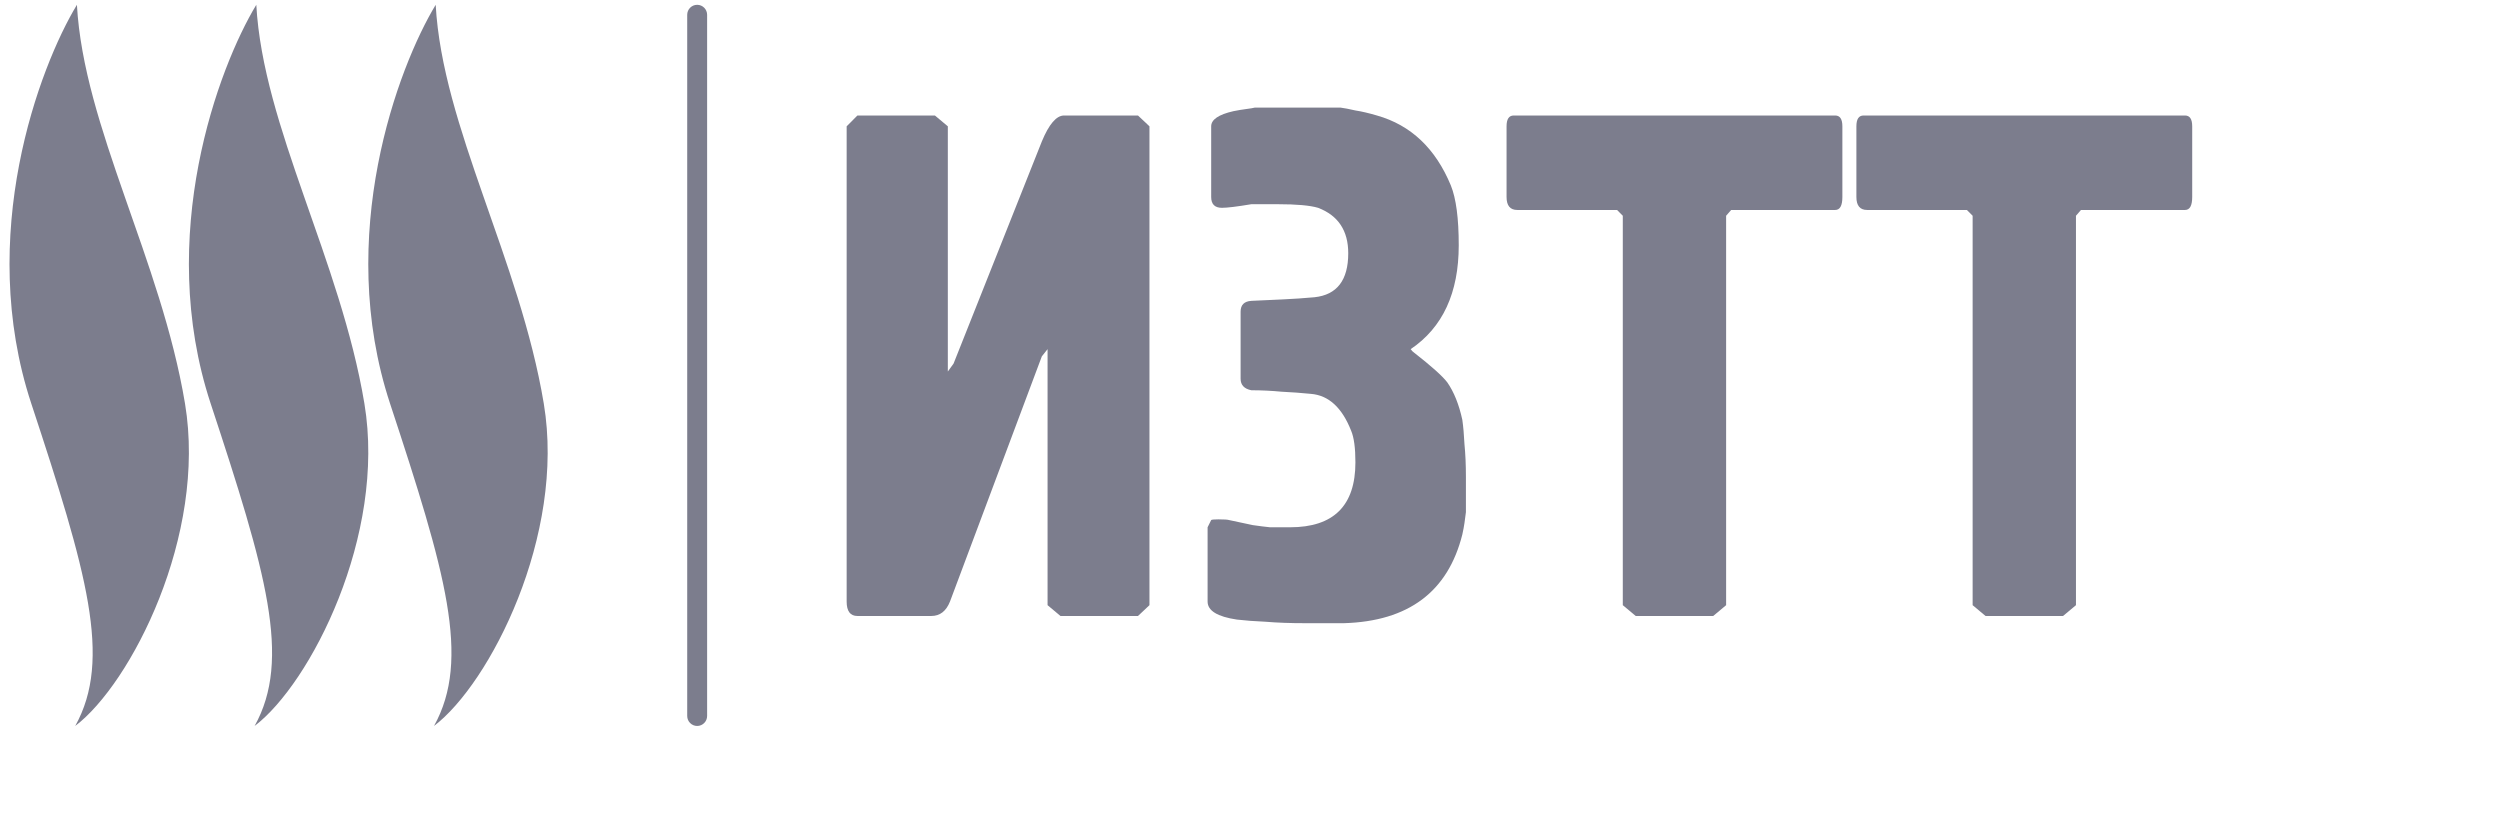
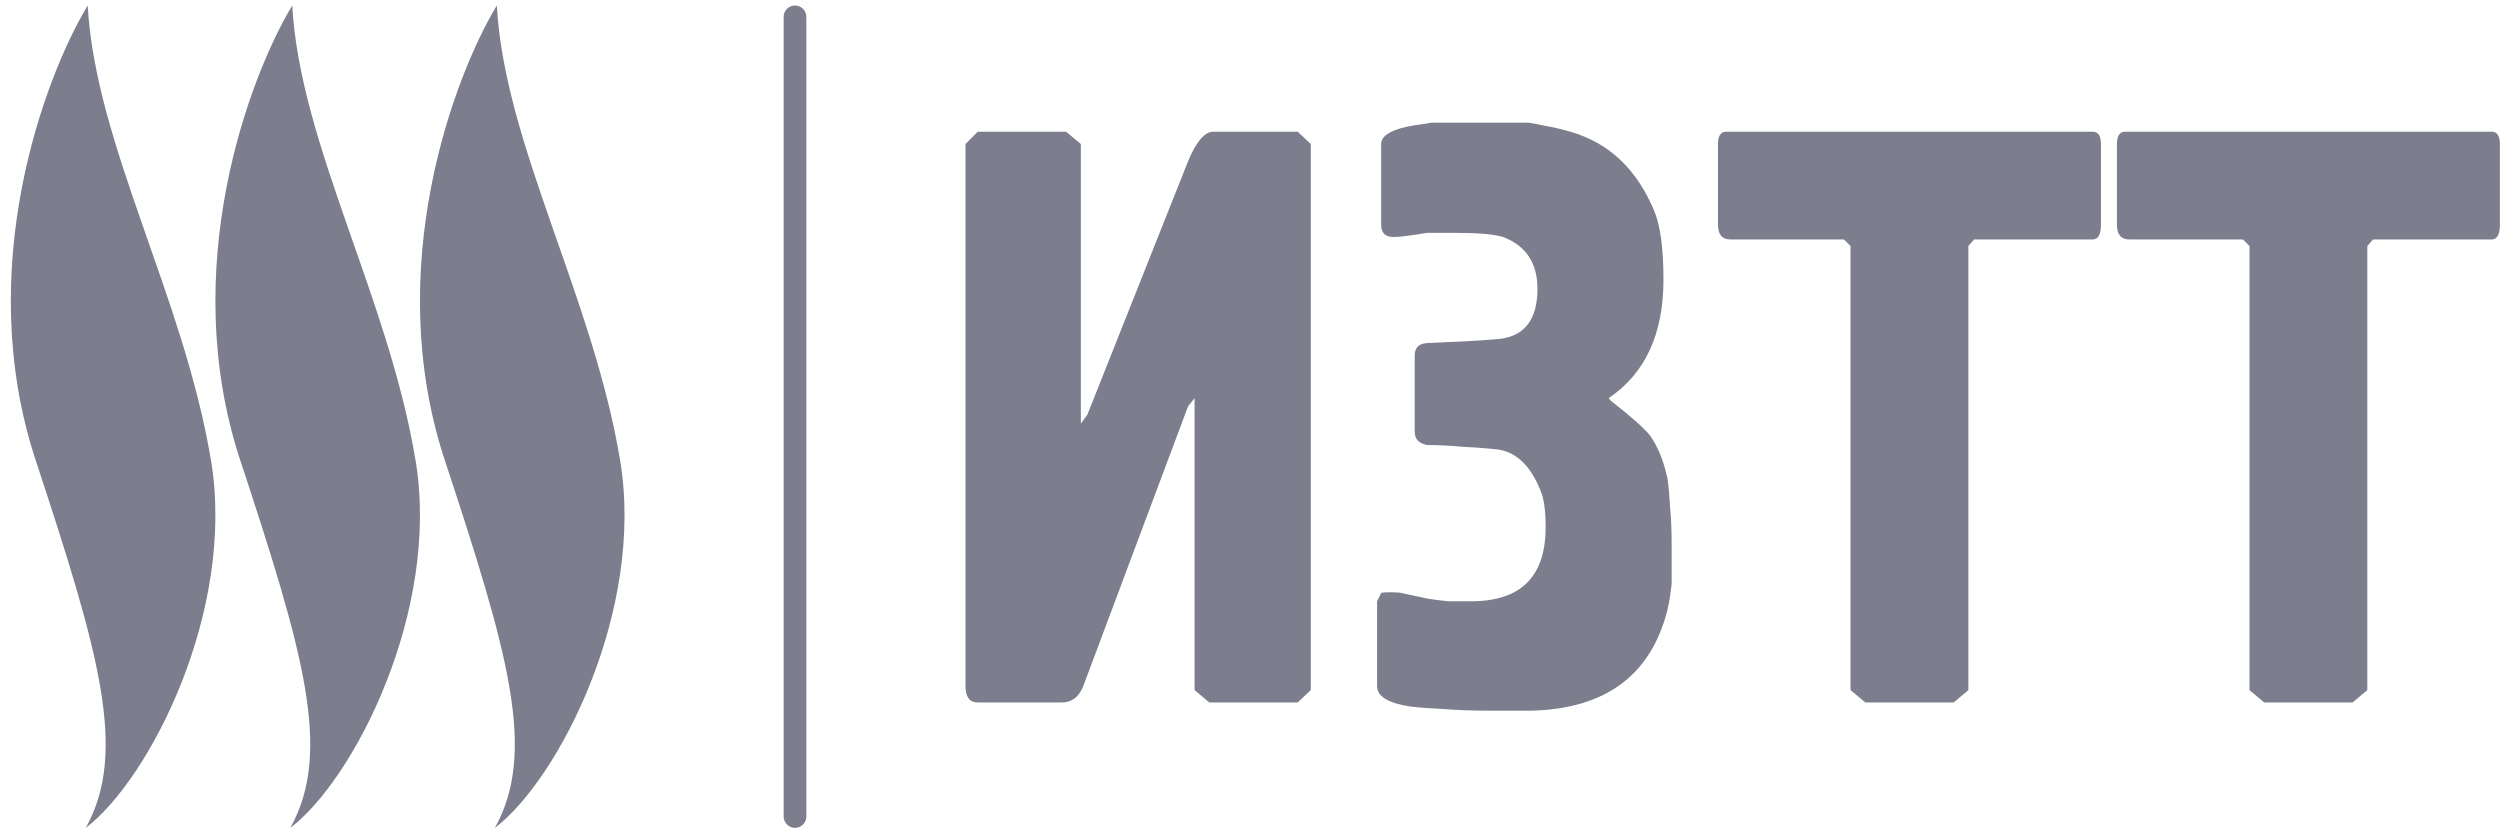
- <svg xmlns="http://www.w3.org/2000/svg" width="260" height="87" viewBox="0 0 260 87" fill="none">
-   <path d="M3.256 41.979C-2.507 24.507 4.075 6.99 7.999 0.5C8.702 13.197 16.747 26.996 19.242 41.979C21.526 55.692 13.621 71.098 7.823 75.5C11.688 68.559 9.018 59.45 3.256 41.979Z" fill="#7C7D8D" />
-   <path d="M21.912 41.979C16.15 24.507 22.732 6.99 26.655 0.5C27.358 13.197 35.404 26.996 37.899 41.979C40.182 55.692 32.277 71.098 26.48 75.5C30.344 68.559 27.674 59.45 21.912 41.979Z" fill="#7C7D8D" />
-   <path d="M40.568 41.979C34.806 24.507 41.388 6.99 45.311 0.5C46.014 13.197 54.06 26.996 56.555 41.979C58.839 55.692 50.933 71.098 45.136 75.5C49.001 68.559 46.33 59.45 40.568 41.979Z" fill="#7C7D8D" />
-   <path d="M71.469 1.542C71.469 0.966 71.933 0.5 72.505 0.5C73.077 0.5 73.541 0.966 73.541 1.542V74.458C73.541 75.034 73.077 75.5 72.505 75.5C71.933 75.5 71.469 75.034 71.469 74.458V1.542Z" fill="#7C7D8D" />
-   <path d="M88.052 13.137L89.171 12.012H97.231L98.574 13.137V38.638L99.171 37.812L108.35 14.713C109.096 12.912 109.867 12.012 110.663 12.012H118.35L119.544 13.137V62.938L118.35 64.062H110.29L108.947 62.938V36.312L108.35 37.062L98.798 62.562C98.4 63.562 97.753 64.062 96.858 64.062H89.171C88.425 64.062 88.052 63.562 88.052 62.562V13.137Z" fill="#7C7D8D" />
-   <path d="M127.083 21.613C126.336 21.613 125.963 21.238 125.963 20.488V13.137C125.963 12.438 126.734 11.912 128.277 11.562C128.774 11.463 129.222 11.387 129.62 11.338C130.018 11.287 130.316 11.238 130.515 11.188H139.396C139.794 11.238 140.316 11.338 140.963 11.488C141.61 11.588 142.356 11.762 143.202 12.012C146.734 13.012 149.296 15.438 150.888 19.288C151.435 20.637 151.709 22.712 151.709 25.512C151.709 30.462 150.042 34.062 146.709 36.312C146.809 36.462 146.933 36.587 147.082 36.688C148.873 38.087 150.017 39.112 150.515 39.763C151.211 40.763 151.734 42.062 152.082 43.663C152.182 44.362 152.256 45.212 152.306 46.212C152.405 47.212 152.455 48.337 152.455 49.587V53.263C152.405 53.612 152.356 53.987 152.306 54.388C152.256 54.737 152.182 55.138 152.082 55.587C150.59 61.538 146.485 64.612 139.769 64.812H135.739C134.197 64.812 132.829 64.763 131.635 64.662C130.491 64.612 129.496 64.537 128.65 64.438C126.61 64.138 125.59 63.513 125.59 62.562V54.837L125.963 54.087C126.013 54.038 126.262 54.013 126.71 54.013C127.307 54.013 127.68 54.038 127.829 54.087C128.774 54.288 129.595 54.462 130.292 54.612C130.988 54.712 131.585 54.788 132.083 54.837H134.172C138.699 54.837 140.963 52.587 140.963 48.087C140.963 46.587 140.814 45.487 140.515 44.788C139.57 42.388 138.177 41.112 136.336 40.962C135.341 40.862 134.321 40.788 133.277 40.737C132.232 40.638 131.187 40.587 130.142 40.587C129.396 40.438 129.023 40.038 129.023 39.388V32.413C129.023 31.712 129.396 31.337 130.142 31.288C131.237 31.238 132.331 31.188 133.426 31.137C134.52 31.087 135.615 31.012 136.709 30.913C139.048 30.663 140.217 29.137 140.217 26.337C140.217 23.988 139.172 22.413 137.082 21.613C136.237 21.363 134.844 21.238 132.903 21.238H130.142C128.65 21.488 127.63 21.613 127.083 21.613Z" fill="#7C7D8D" />
-   <path d="M168.771 22.438L168.174 21.837H157.801C157.055 21.837 156.682 21.387 156.682 20.488V13.137C156.682 12.387 156.931 12.012 157.428 12.012H190.86C191.358 12.012 191.607 12.387 191.607 13.137V20.488C191.607 21.387 191.358 21.837 190.86 21.837H180.04L179.517 22.438V62.938L178.174 64.062H170.115L168.771 62.938V22.438Z" fill="#7C7D8D" />
-   <path d="M205.154 22.438L204.557 21.837H194.184C193.438 21.837 193.065 21.387 193.065 20.488V13.137C193.065 12.387 193.313 12.012 193.811 12.012H227.243C227.74 12.012 227.989 12.387 227.989 13.137V20.488C227.989 21.387 227.74 21.837 227.243 21.837H216.422L215.9 22.438V62.938L214.557 64.062H206.497L205.154 62.938V22.438Z" fill="#7C7D8D" />
+ <svg xmlns="http://www.w3.org/2000/svg" width="228" height="76" viewBox="0 0 228 76" fill="none">
+   <path d="M3.255 41.979C-2.508 24.507 4.074 6.99 7.998 0.5C8.701 13.197 16.746 26.996 19.241 41.979C21.525 55.692 13.62 71.098 7.822 75.5C11.687 68.559 9.017 59.45 3.255 41.979Z" fill="#7C7D8D" />
+   <path d="M21.911 41.979C16.149 24.507 22.731 6.99 26.654 0.5C27.357 13.197 35.403 26.996 37.898 41.979C40.181 55.692 32.276 71.098 26.479 75.5C30.343 68.559 27.673 59.45 21.911 41.979Z" fill="#7C7D8D" />
+   <path d="M40.567 41.979C34.805 24.507 41.387 6.99 45.31 0.5C46.013 13.197 54.059 26.996 56.554 41.979C58.838 55.692 50.932 71.098 45.135 75.5C49 68.559 46.329 59.45 40.567 41.979Z" fill="#7C7D8D" />
+   <path d="M71.468 1.542C71.468 0.966 71.932 0.5 72.504 0.5C73.076 0.5 73.54 0.966 73.54 1.542V74.458C73.54 75.034 73.076 75.5 72.504 75.5C71.932 75.5 71.468 75.034 71.468 74.458V1.542Z" fill="#7C7D8D" />
+   <path d="M88.051 13.137L89.17 12.012H97.23L98.573 13.137V38.638L99.17 37.812L108.349 14.713C109.095 12.912 109.866 12.012 110.662 12.012H118.349L119.543 13.137V62.938L118.349 64.062H110.289L108.946 62.938V36.312L108.349 37.062L98.797 62.562C98.399 63.562 97.752 64.062 96.857 64.062H89.17C88.424 64.062 88.051 63.562 88.051 62.562V13.137Z" fill="#7C7D8D" />
+   <path d="M127.082 21.613C126.335 21.613 125.962 21.238 125.962 20.488V13.137C125.962 12.438 126.733 11.912 128.276 11.562C128.773 11.463 129.221 11.387 129.619 11.338C130.017 11.287 130.315 11.238 130.514 11.188H139.395C139.793 11.238 140.315 11.338 140.962 11.488C141.609 11.588 142.355 11.762 143.201 12.012C146.733 13.012 149.295 15.438 150.887 19.288C151.434 20.637 151.708 22.712 151.708 25.512C151.708 30.462 150.041 34.062 146.708 36.312C146.808 36.462 146.932 36.587 147.081 36.688C148.872 38.087 150.016 39.112 150.514 39.763C151.21 40.763 151.733 42.062 152.081 43.663C152.181 44.362 152.255 45.212 152.305 46.212C152.404 47.212 152.454 48.337 152.454 49.587V53.263C152.404 53.612 152.355 53.987 152.305 54.388C152.255 54.737 152.181 55.138 152.081 55.587C150.589 61.538 146.484 64.612 139.768 64.812H135.738C134.196 64.812 132.828 64.763 131.634 64.662C130.49 64.612 129.495 64.537 128.649 64.438C126.609 64.138 125.589 63.513 125.589 62.562V54.837L125.962 54.087C126.012 54.038 126.261 54.013 126.709 54.013C127.306 54.013 127.679 54.038 127.828 54.087C128.773 54.288 129.594 54.462 130.291 54.612C130.987 54.712 131.584 54.788 132.082 54.837H134.171C138.698 54.837 140.962 52.587 140.962 48.087C140.962 46.587 140.813 45.487 140.514 44.788C139.569 42.388 138.176 41.112 136.335 40.962C135.34 40.862 134.32 40.788 133.276 40.737C132.231 40.638 131.186 40.587 130.141 40.587C129.395 40.438 129.022 40.038 129.022 39.388V32.413C129.022 31.712 129.395 31.337 130.141 31.288C131.236 31.238 132.33 31.188 133.425 31.137C134.519 31.087 135.614 31.012 136.708 30.913C139.047 30.663 140.216 29.137 140.216 26.337C140.216 23.988 139.171 22.413 137.081 21.613C136.236 21.363 134.843 21.238 132.902 21.238H130.141C128.649 21.488 127.629 21.613 127.082 21.613Z" fill="#7C7D8D" />
+   <path d="M168.77 22.438L168.173 21.837H157.8C157.054 21.837 156.681 21.387 156.681 20.488V13.137C156.681 12.387 156.93 12.012 157.427 12.012H190.859C191.357 12.012 191.606 12.387 191.606 13.137V20.488C191.606 21.387 191.357 21.837 190.859 21.837H180.039L179.516 22.438V62.938L178.173 64.062H170.114L168.77 62.938V22.438Z" fill="#7C7D8D" />
+   <path d="M205.153 22.438L204.556 21.837H194.183C193.437 21.837 193.064 21.387 193.064 20.488V13.137C193.064 12.387 193.312 12.012 193.81 12.012H227.242C227.74 12.012 227.988 12.387 227.988 13.137V20.488C227.988 21.387 227.74 21.837 227.242 21.837H216.421L215.899 22.438V62.938L214.556 64.062H206.496L205.153 62.938V22.438Z" fill="#7C7D8D" />
</svg>
